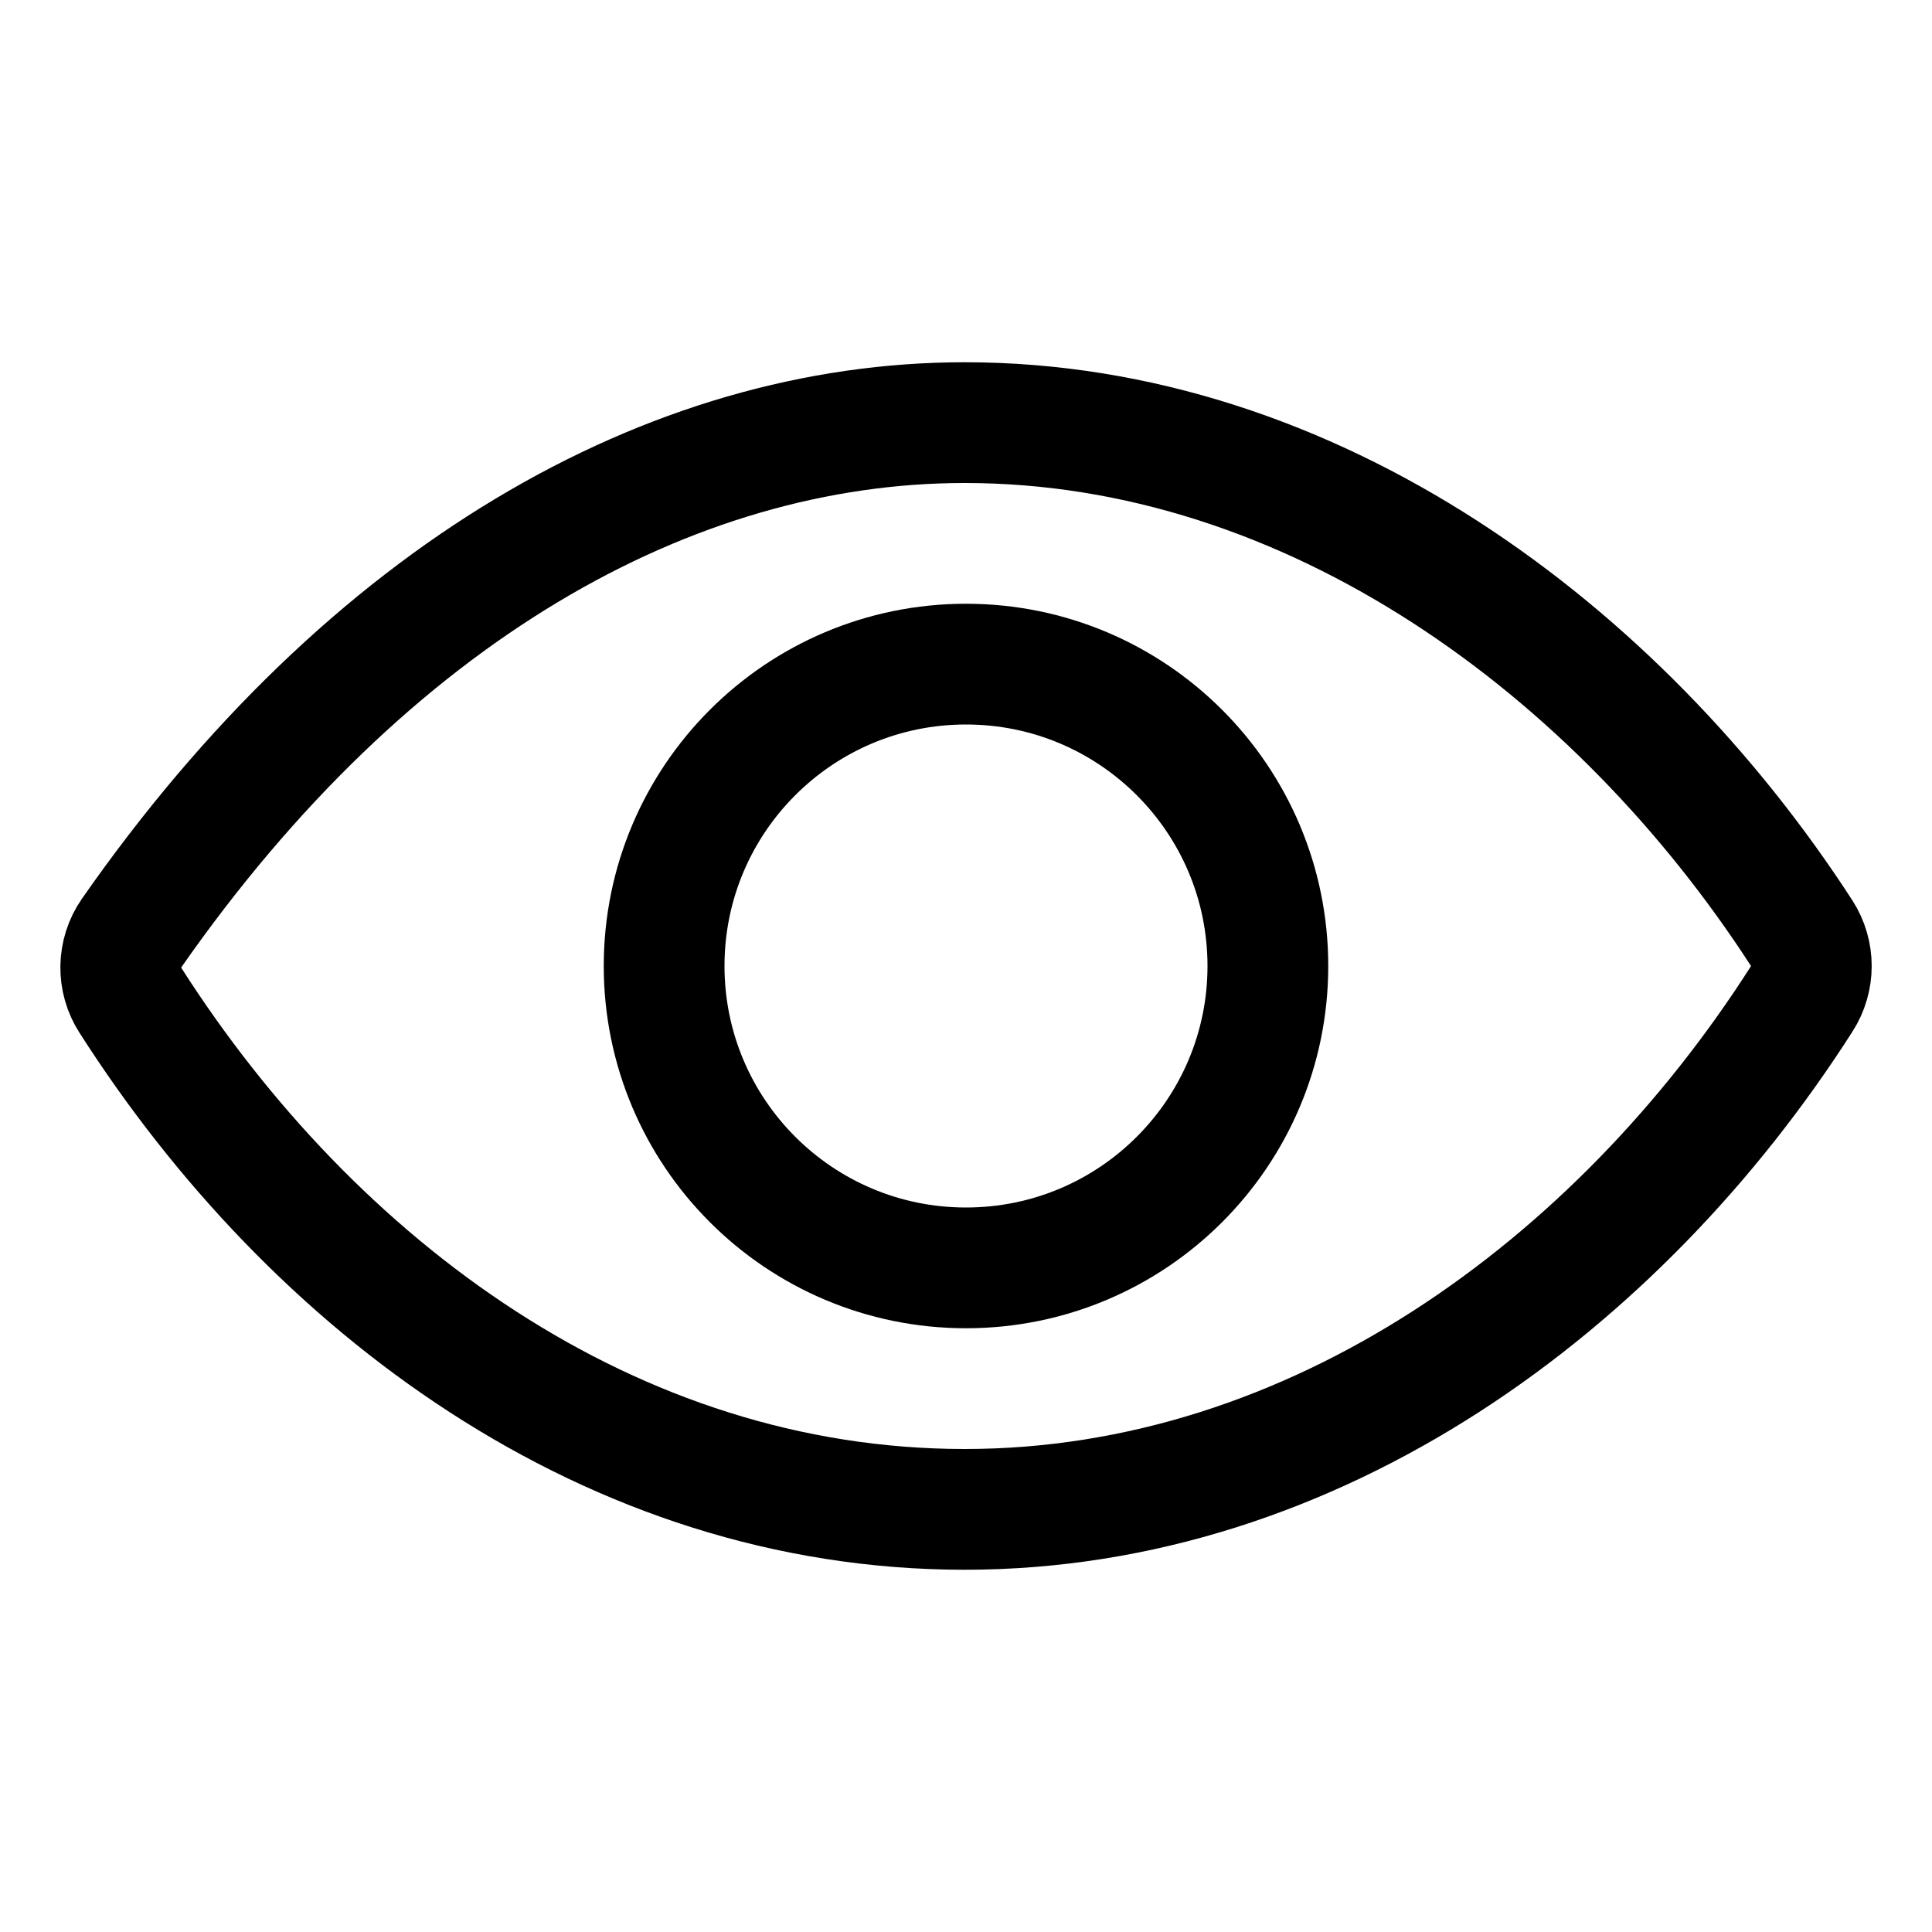
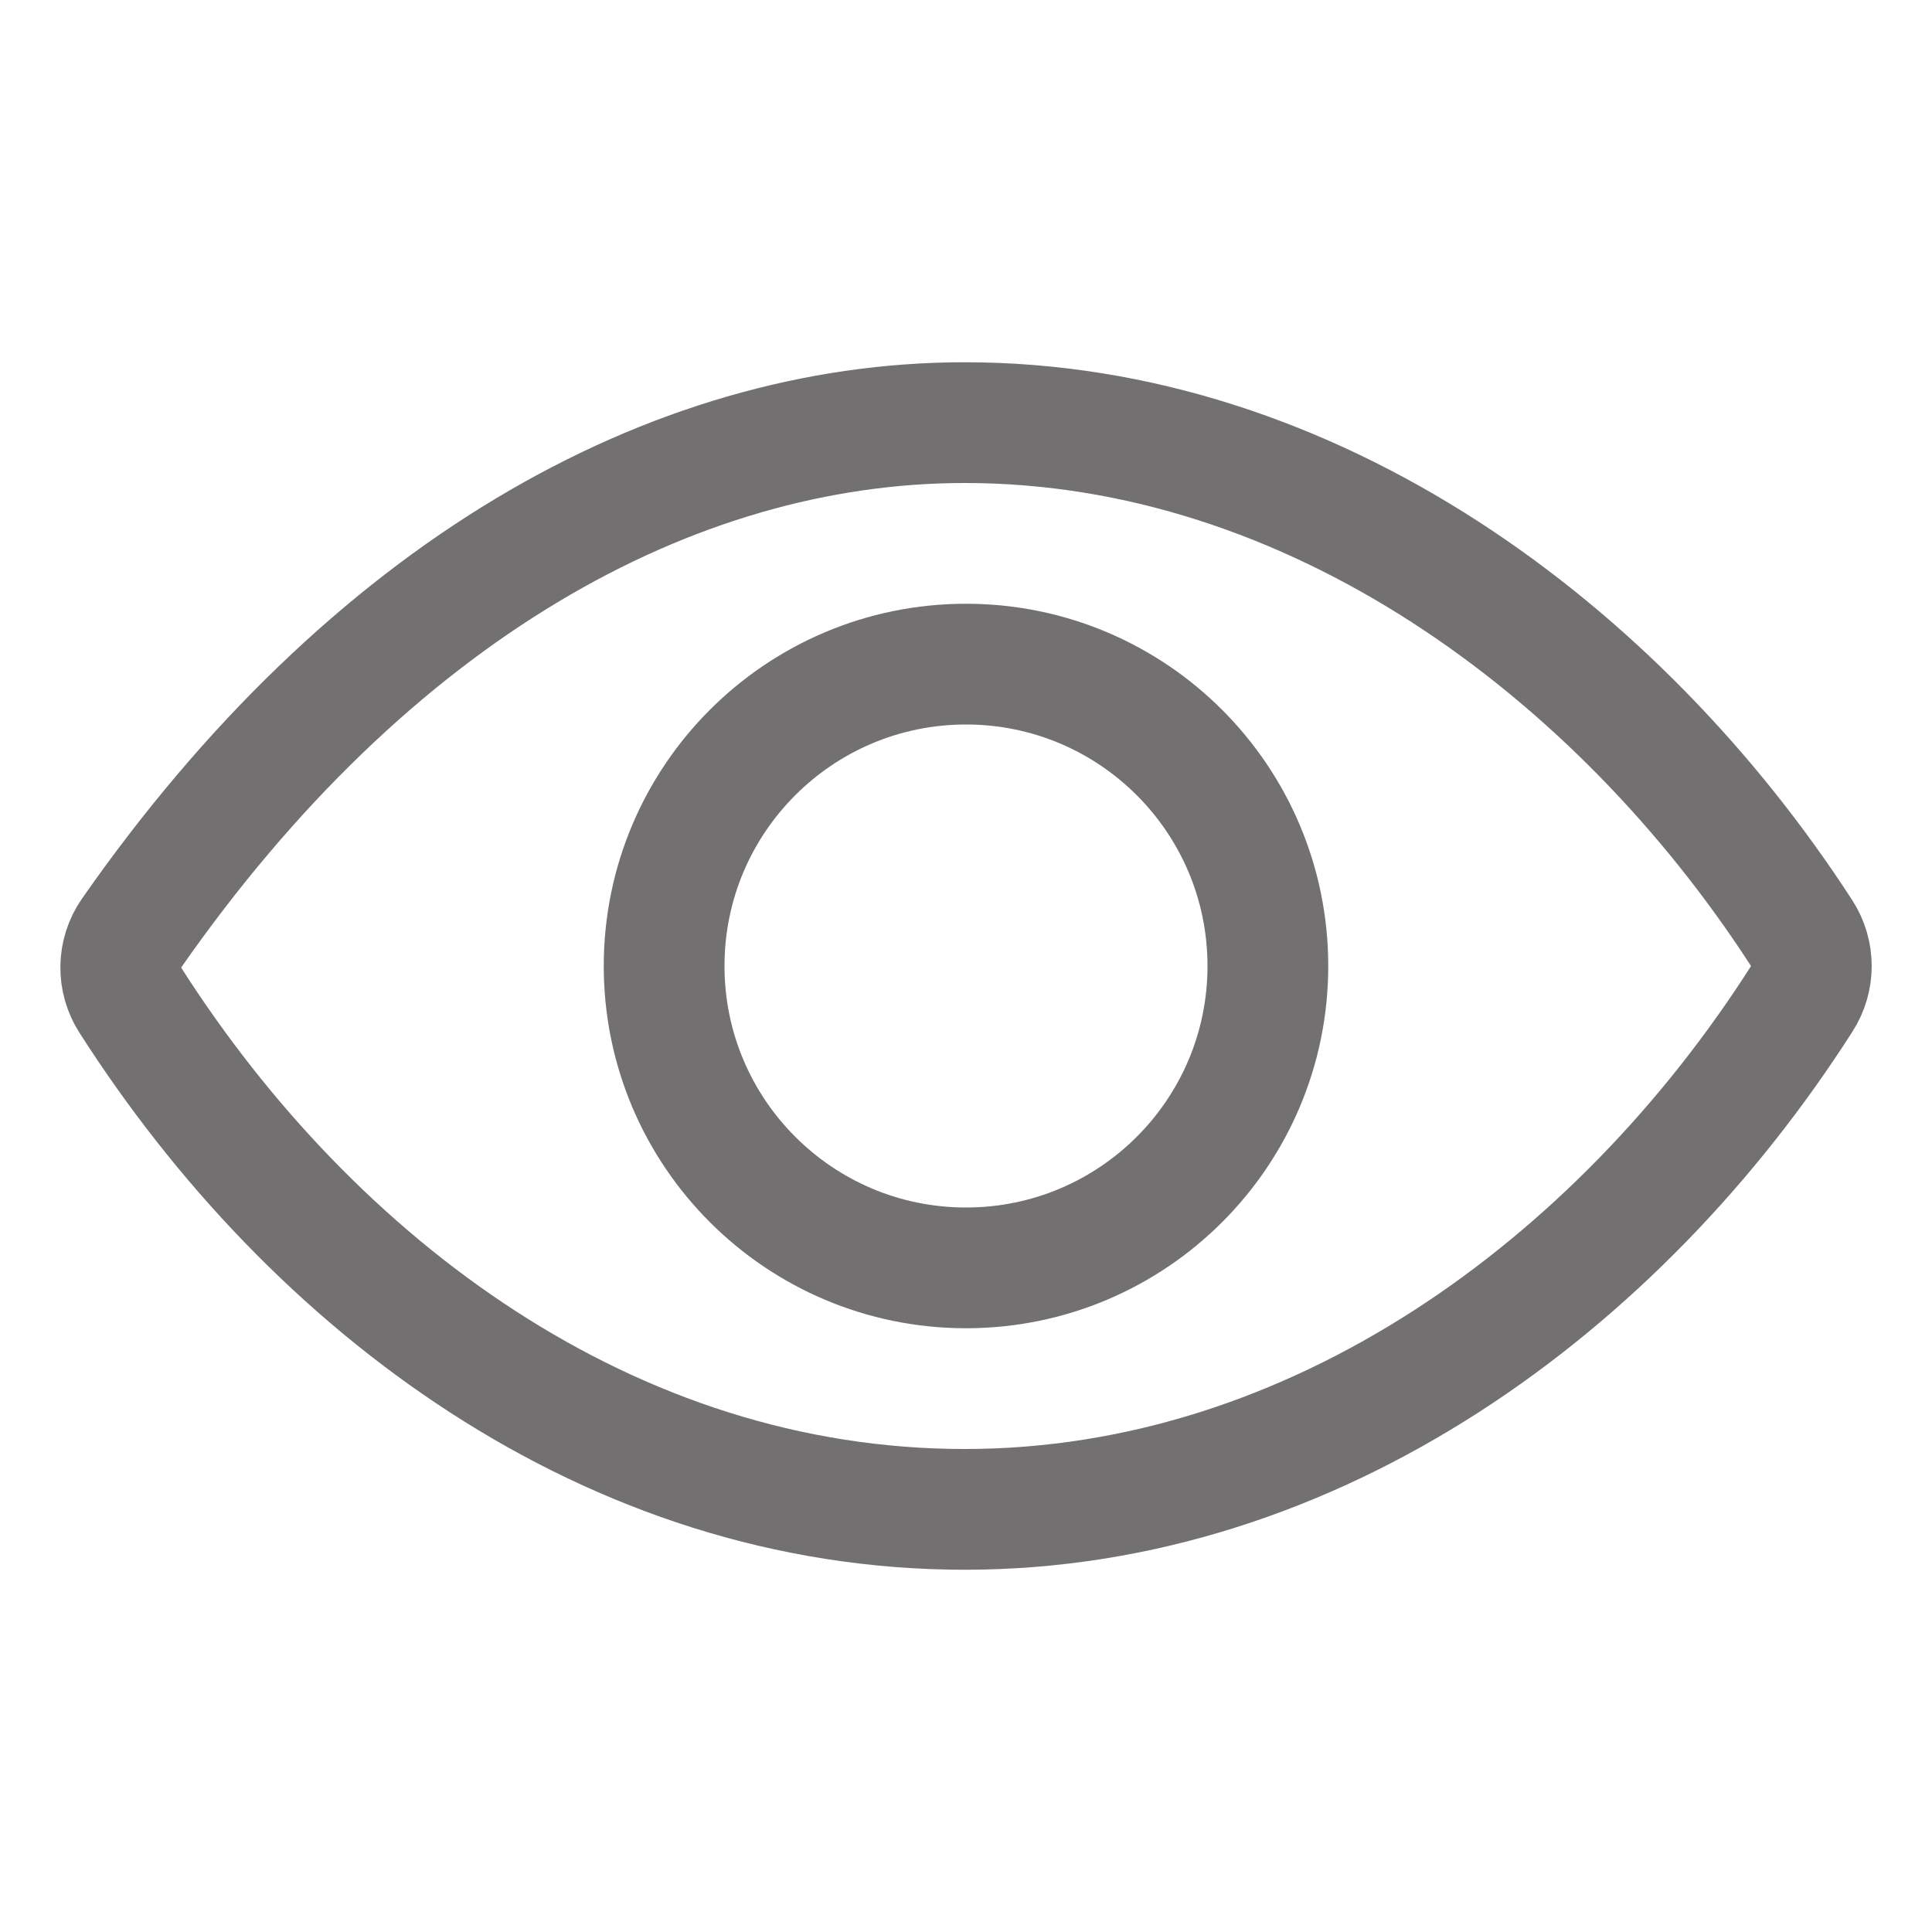
- <svg xmlns="http://www.w3.org/2000/svg" class="ionicon" viewBox="0 0 512 512">
-   <path d="M255.66 112c-77.94 0-157.89 45.11-220.83 135.33a16 16 0 00-.27 17.77C82.92 340.8 161.8 400 255.66 400c92.84 0 173.34-59.38 221.79-135.25a16.14 16.14 0 000-17.47C428.89 172.28 347.8 112 255.66 112z" fill="none" stroke="currentColor" stroke-linecap="round" stroke-linejoin="round" stroke-width="32" />
-   <circle cx="256" cy="256" r="80" fill="none" stroke="currentColor" stroke-miterlimit="10" stroke-width="32" />
+ <svg xmlns="http://www.w3.org/2000/svg" class="ionicon" viewBox="0 0 512 512" fill="#737071">
+   <path d="M255.66 112c-77.94 0-157.89 45.11-220.83 135.33a16 16 0 00-.27 17.77C82.92 340.8 161.8 400 255.66 400c92.84 0 173.34-59.38 221.79-135.25a16.14 16.14 0 000-17.47C428.89 172.28 347.8 112 255.66 112z" fill="none" stroke="#737071" stroke-linecap="round" stroke-linejoin="round" stroke-width="32" />
+   <circle cx="256" cy="256" r="80" fill="none" stroke="#737071" stroke-miterlimit="10" stroke-width="32" />
</svg>
